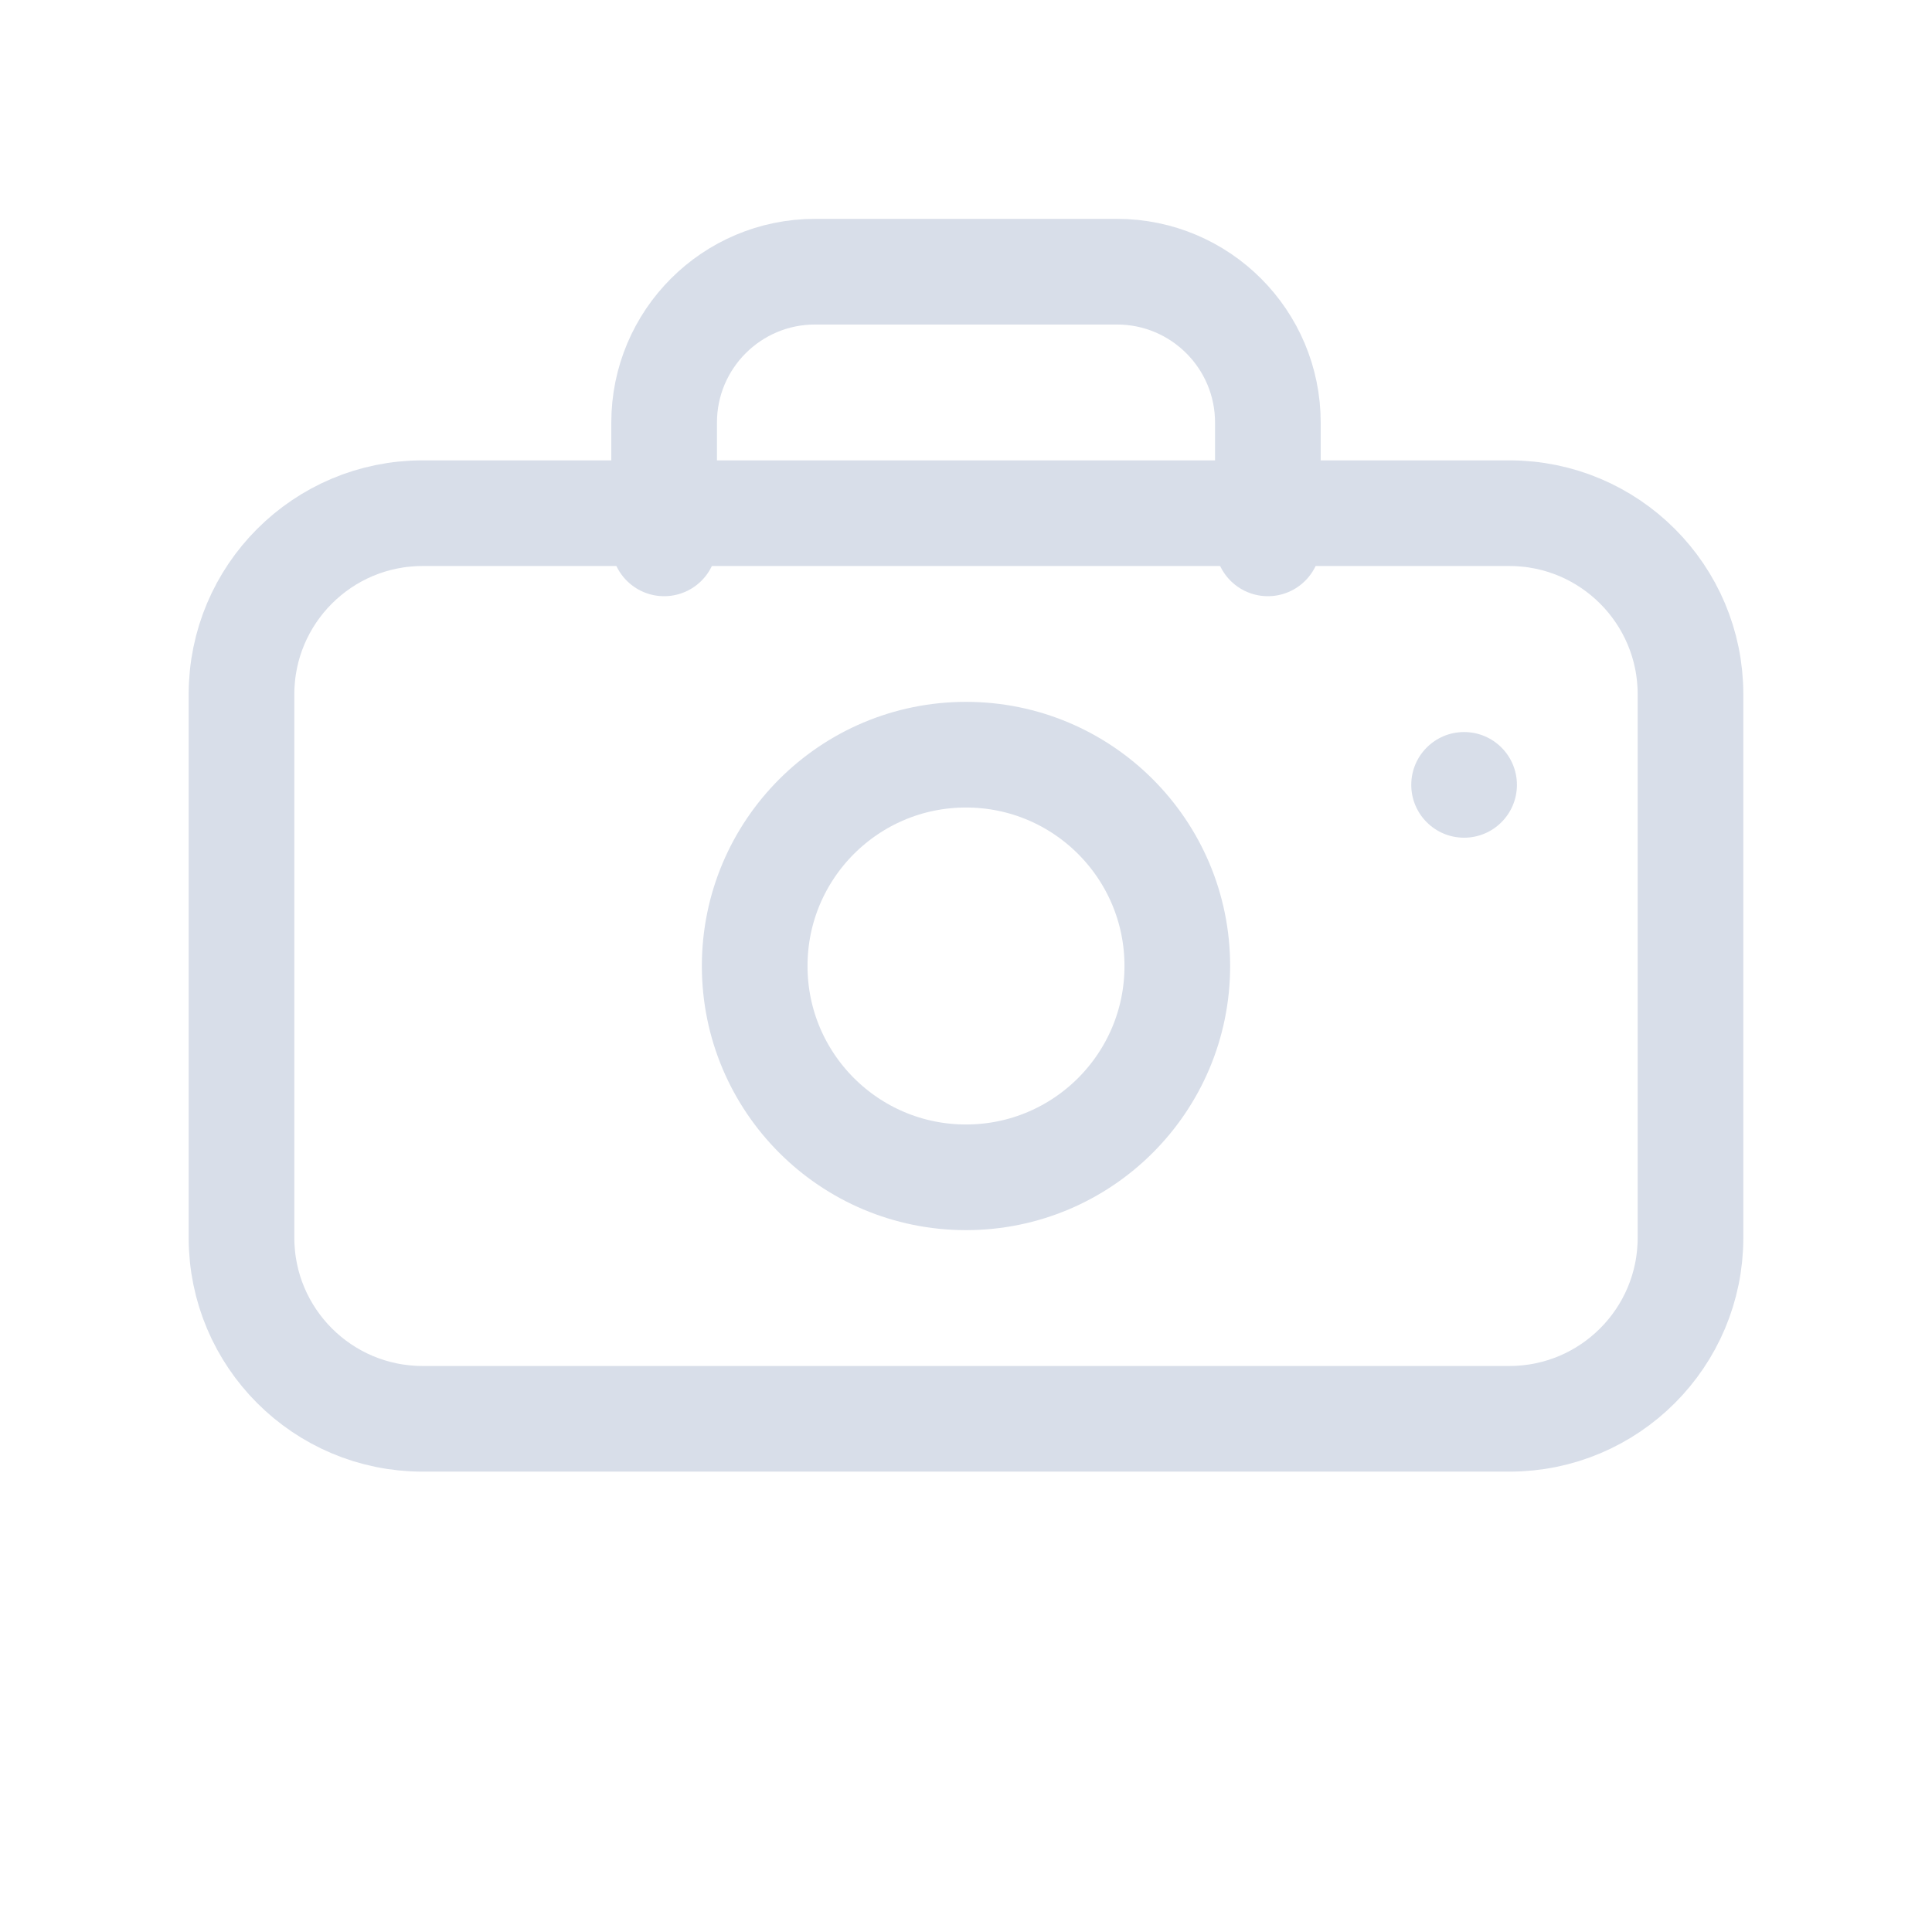
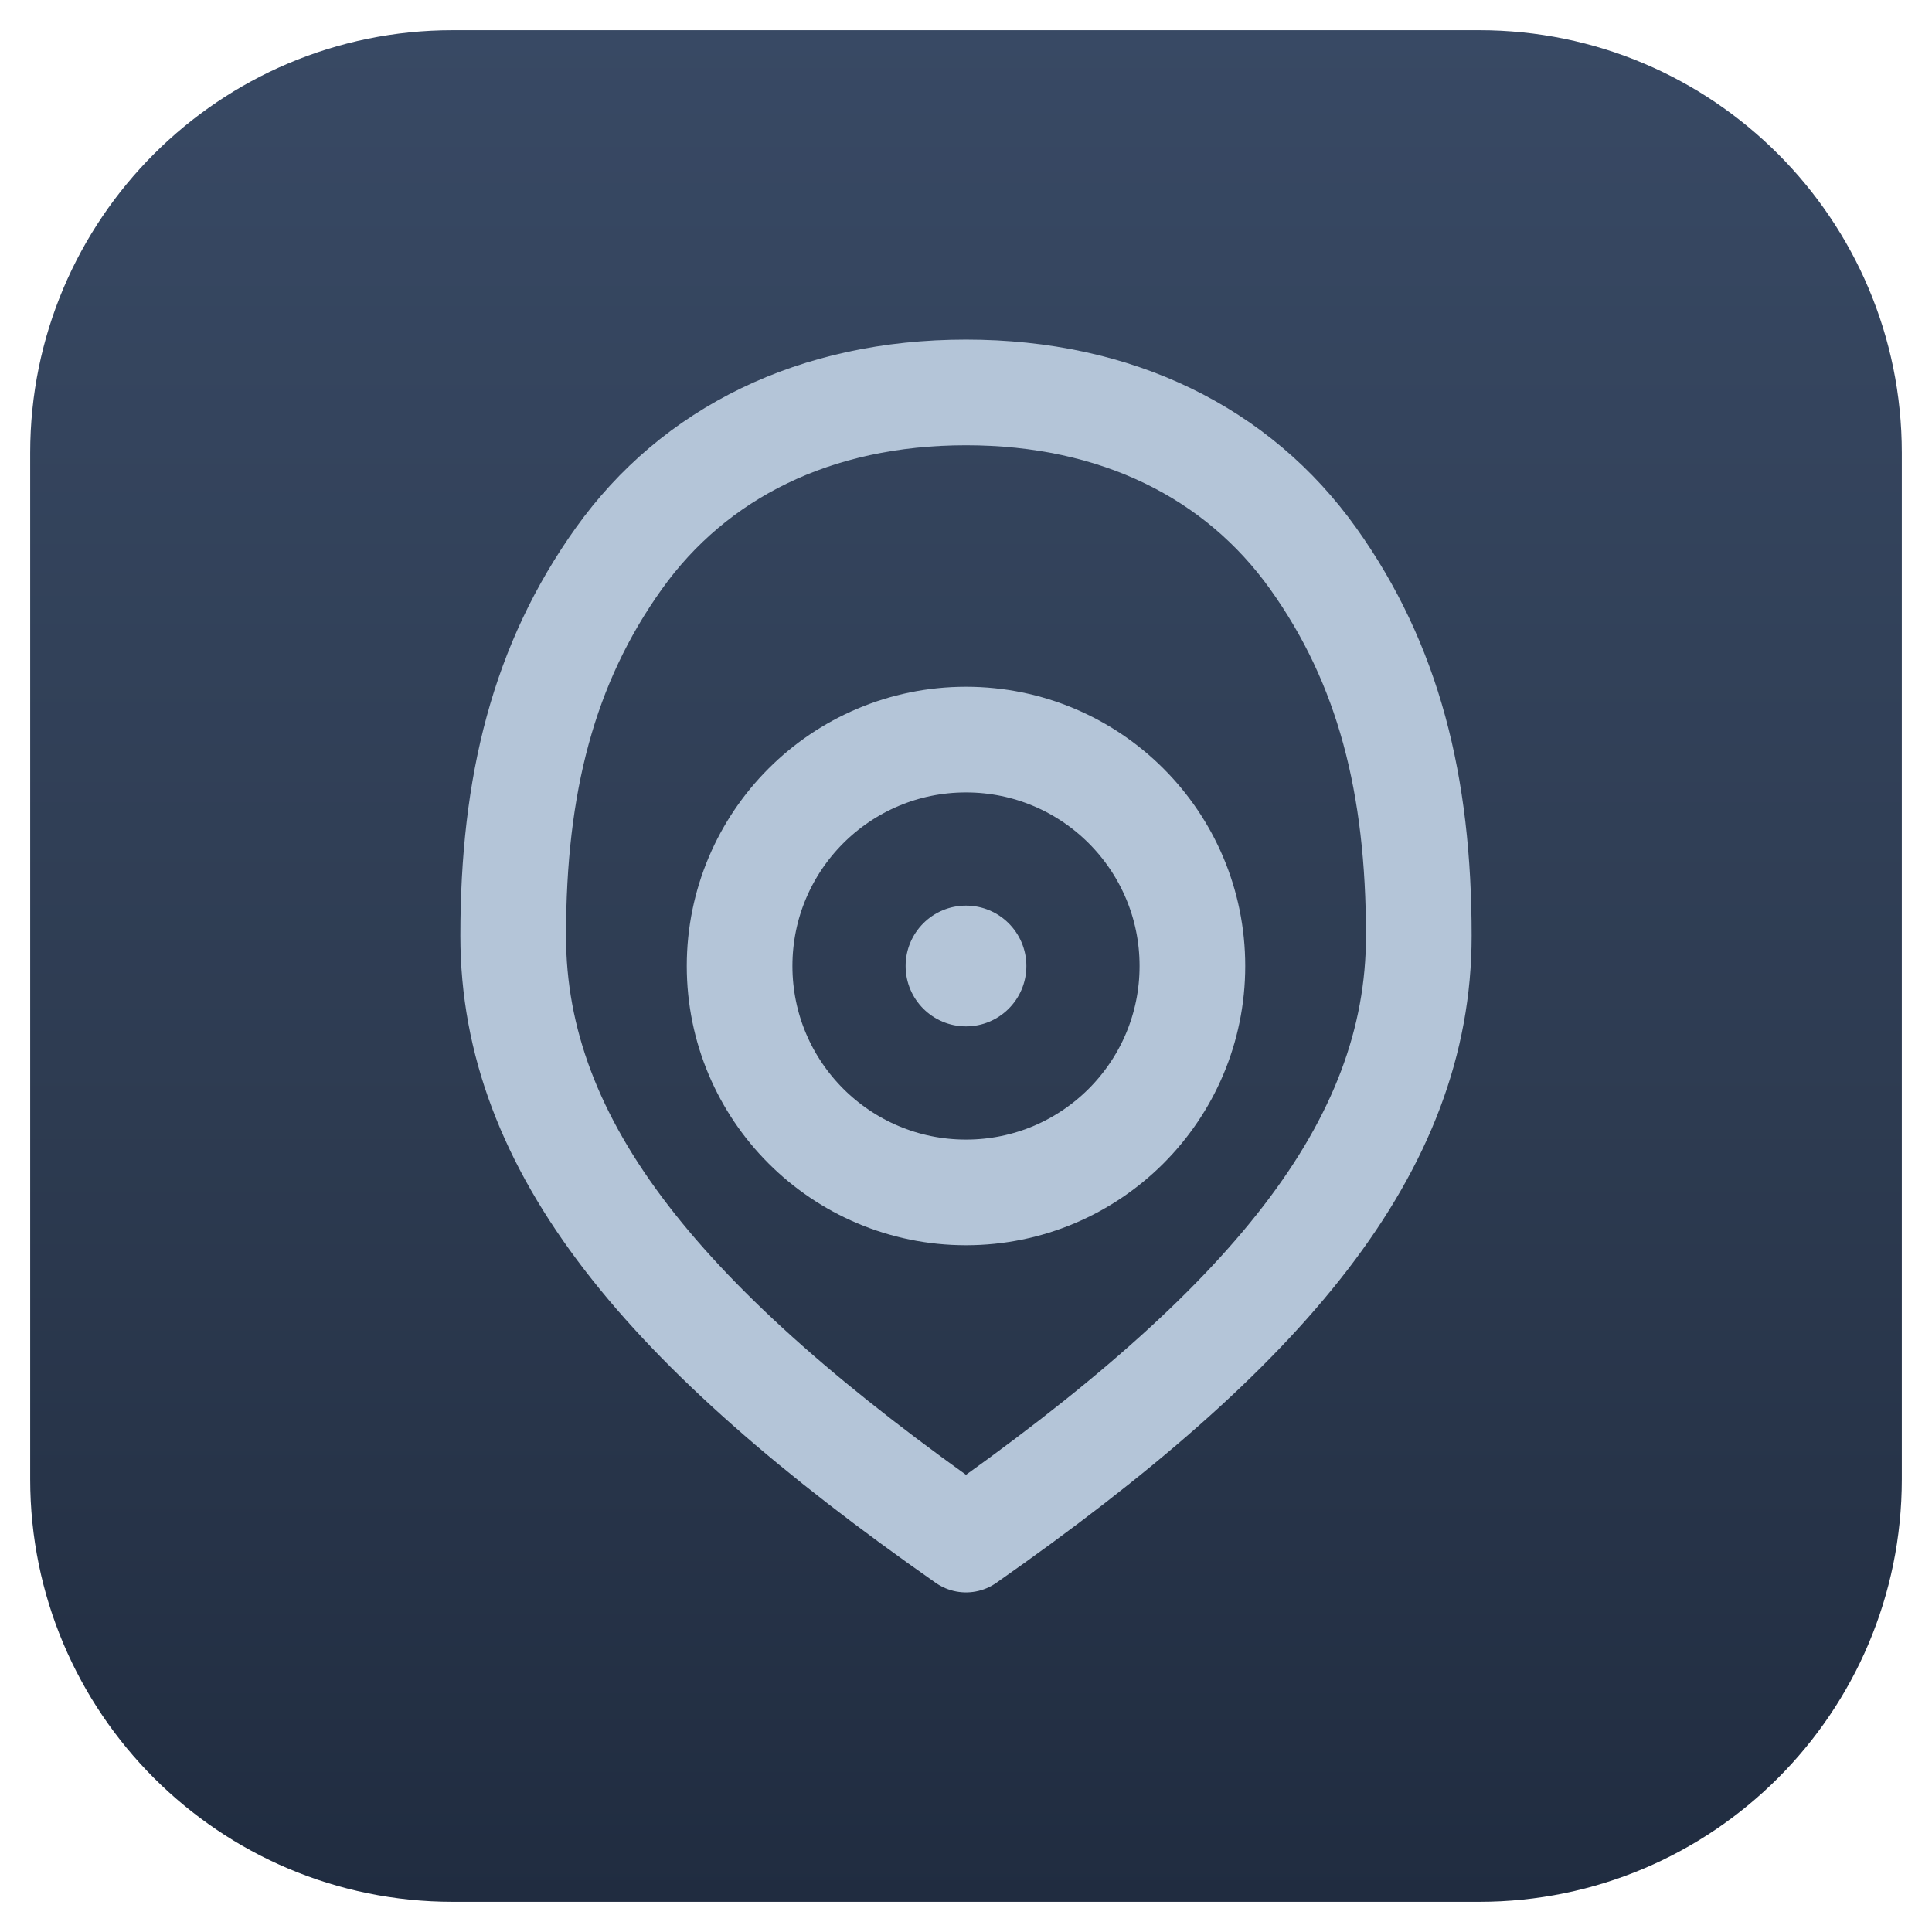
<svg xmlns="http://www.w3.org/2000/svg" width="128" height="128" viewBox="0 0 128 128">
-   <g fill="none" stroke="#d8dee9" stroke-width="7" stroke-linecap="round" stroke-linejoin="round">
-     <path d="M44 36 v-8 a10 10 0 0 1 10-10 h20 a10 10 0 0 1 10 10 v8" />
-     <rect x="16" y="34" width="96" height="60" rx="12" />
-     <circle cx="64" cy="64" r="14" />
-     <circle cx="97" cy="52" r="3.5" fill="#d8dee9" stroke="none" />
+   <defs>
+     <linearGradient id="bg" x1="0" y1="0" x2="0" y2="1">
+       <stop offset="0" stop-color="#384964" />
+       <stop offset="0.55" stop-color="#2E3C52" />
+       <stop offset="1" stop-color="#202C40" />
+     </linearGradient>
+   </defs>
+   <rect x="2" y="2" width="124" height="124" rx="28" fill="url(#bg)" />
+   <g fill="none" stroke="#B4C5D8" stroke-width="7" stroke-linecap="round" stroke-linejoin="round">
+     <path d="M64 26              C 74 26, 82 30, 87 37              C 92 44, 94 52, 94 62              C 94 76, 84 88, 64 102              C 44 88, 34 76, 34 62              C 34 52, 36 44, 41 37              C 46 30, 54 26, 64 26 Z" />
+     <circle cx="64" cy="64" r="15" />
  </g>
+   <circle cx="64" cy="64" r="4" fill="#B4C5D8" />
</svg>
